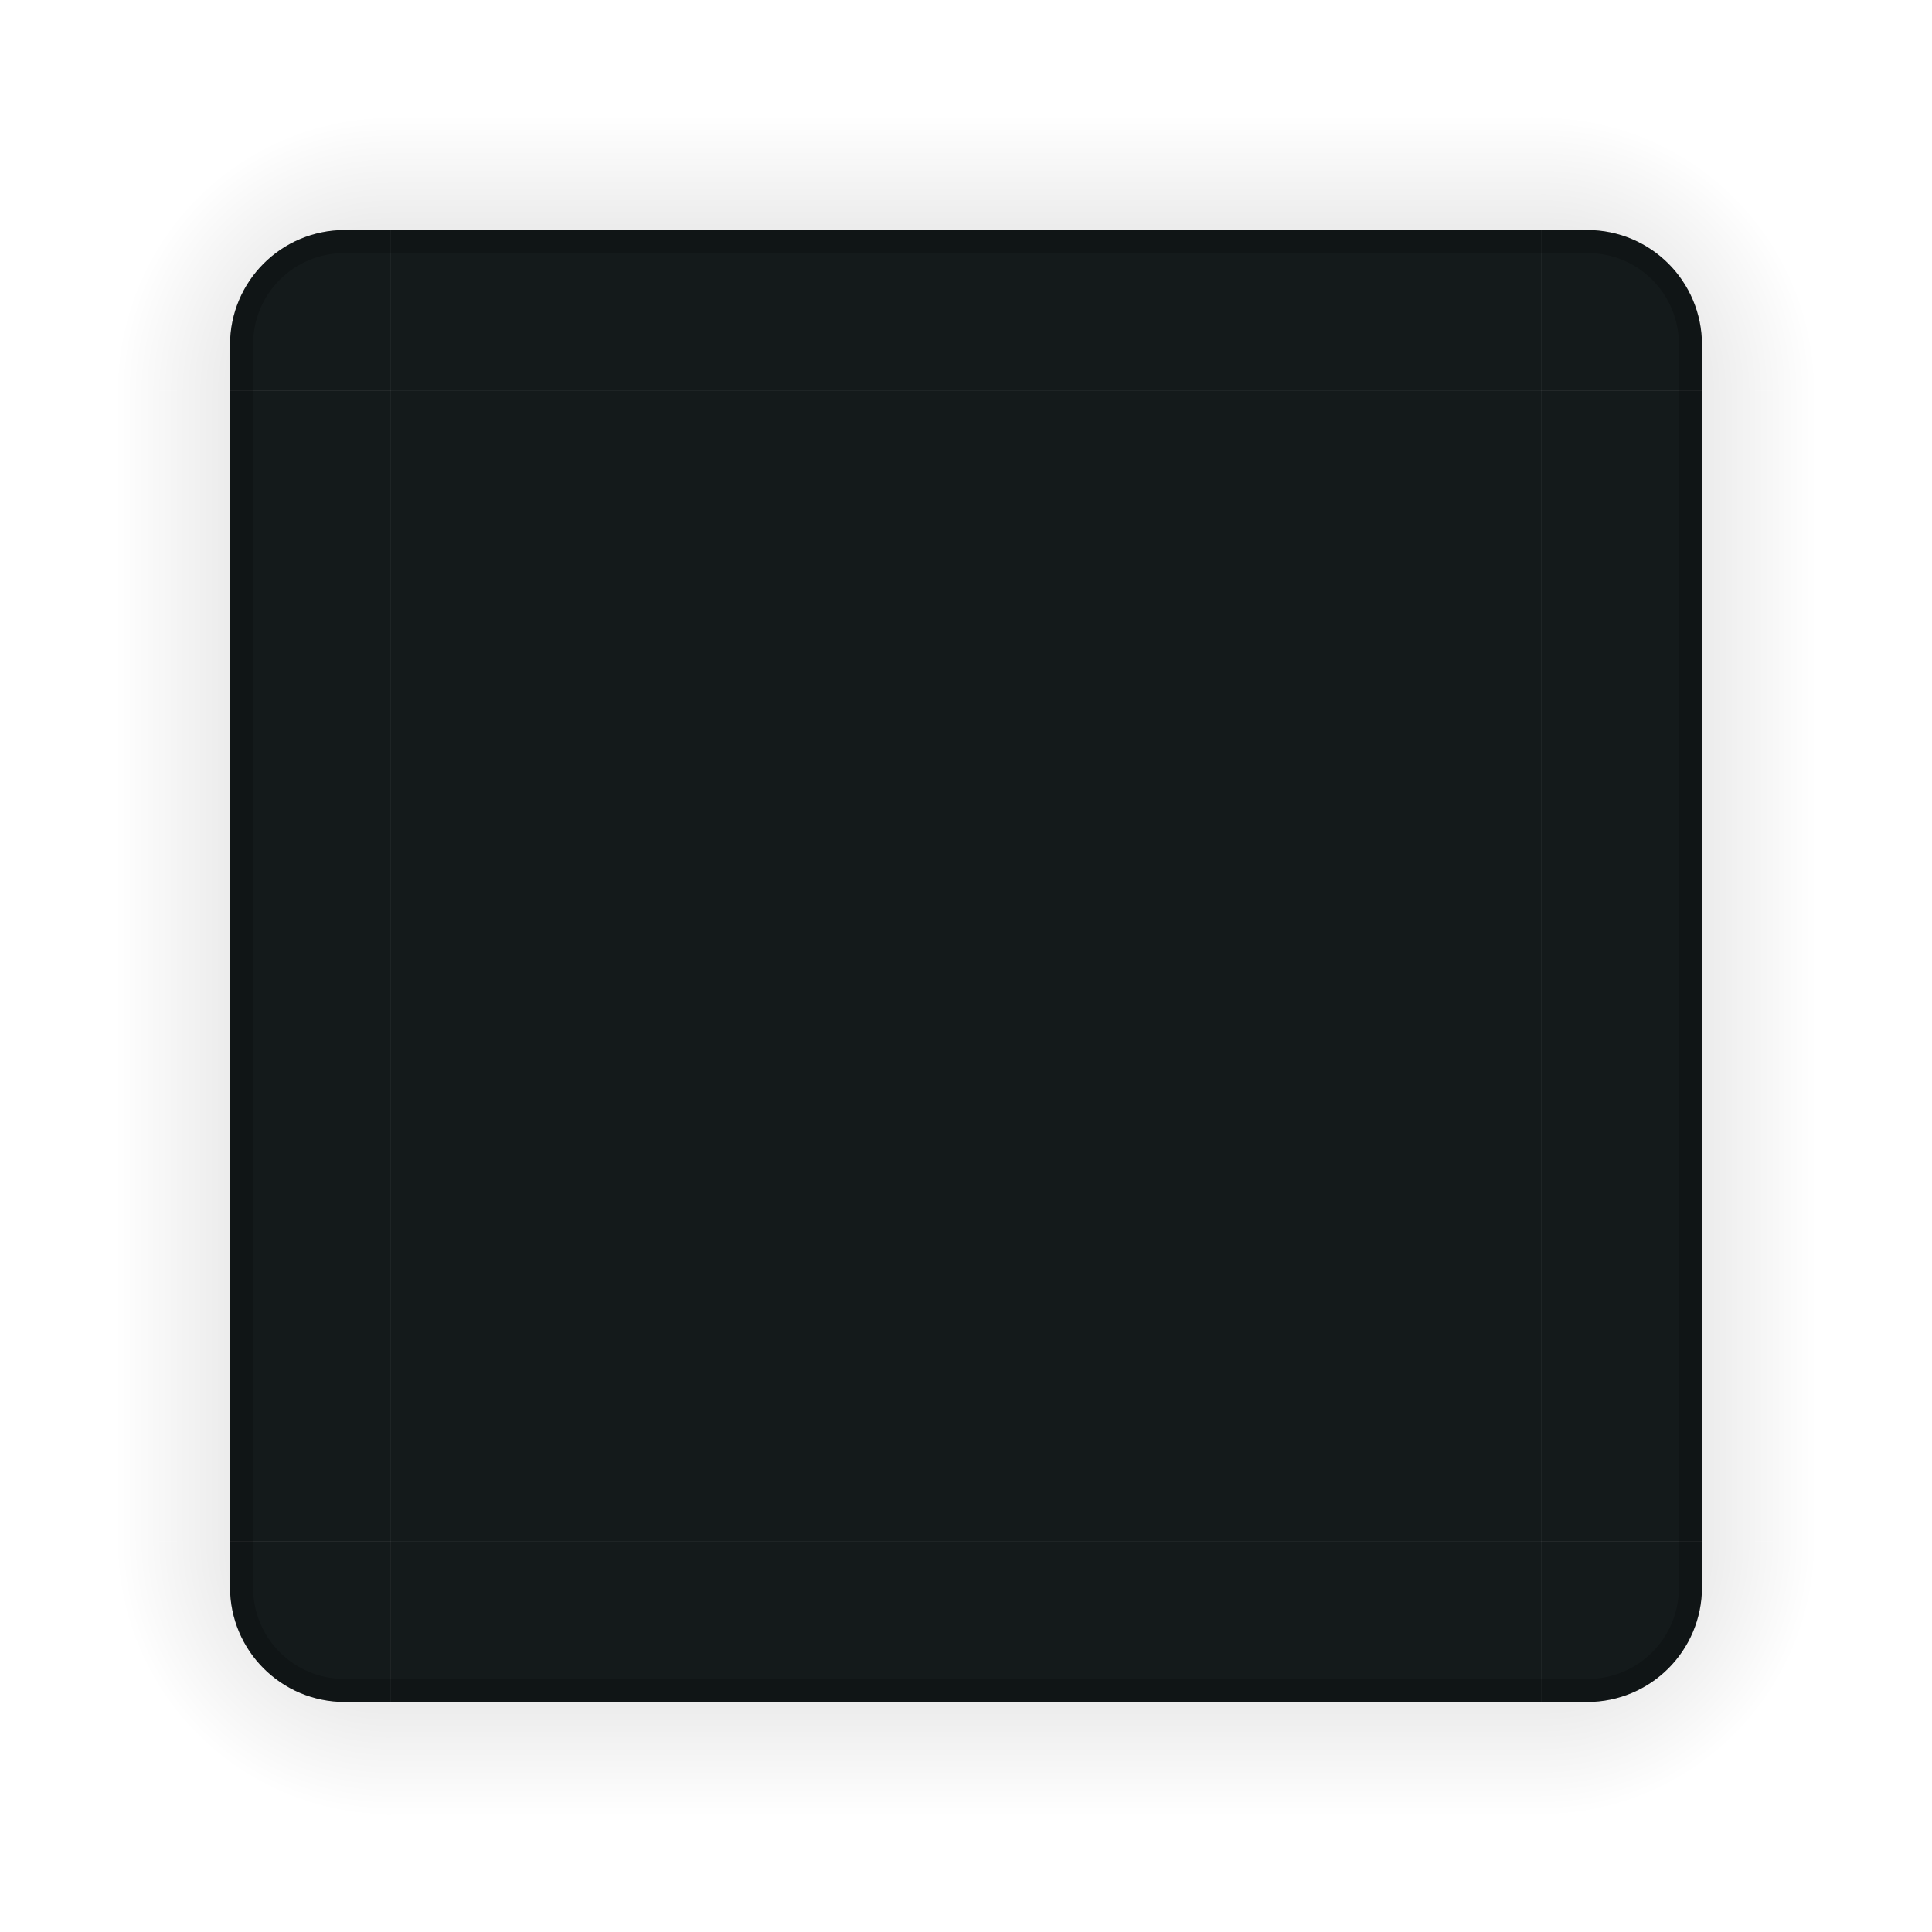
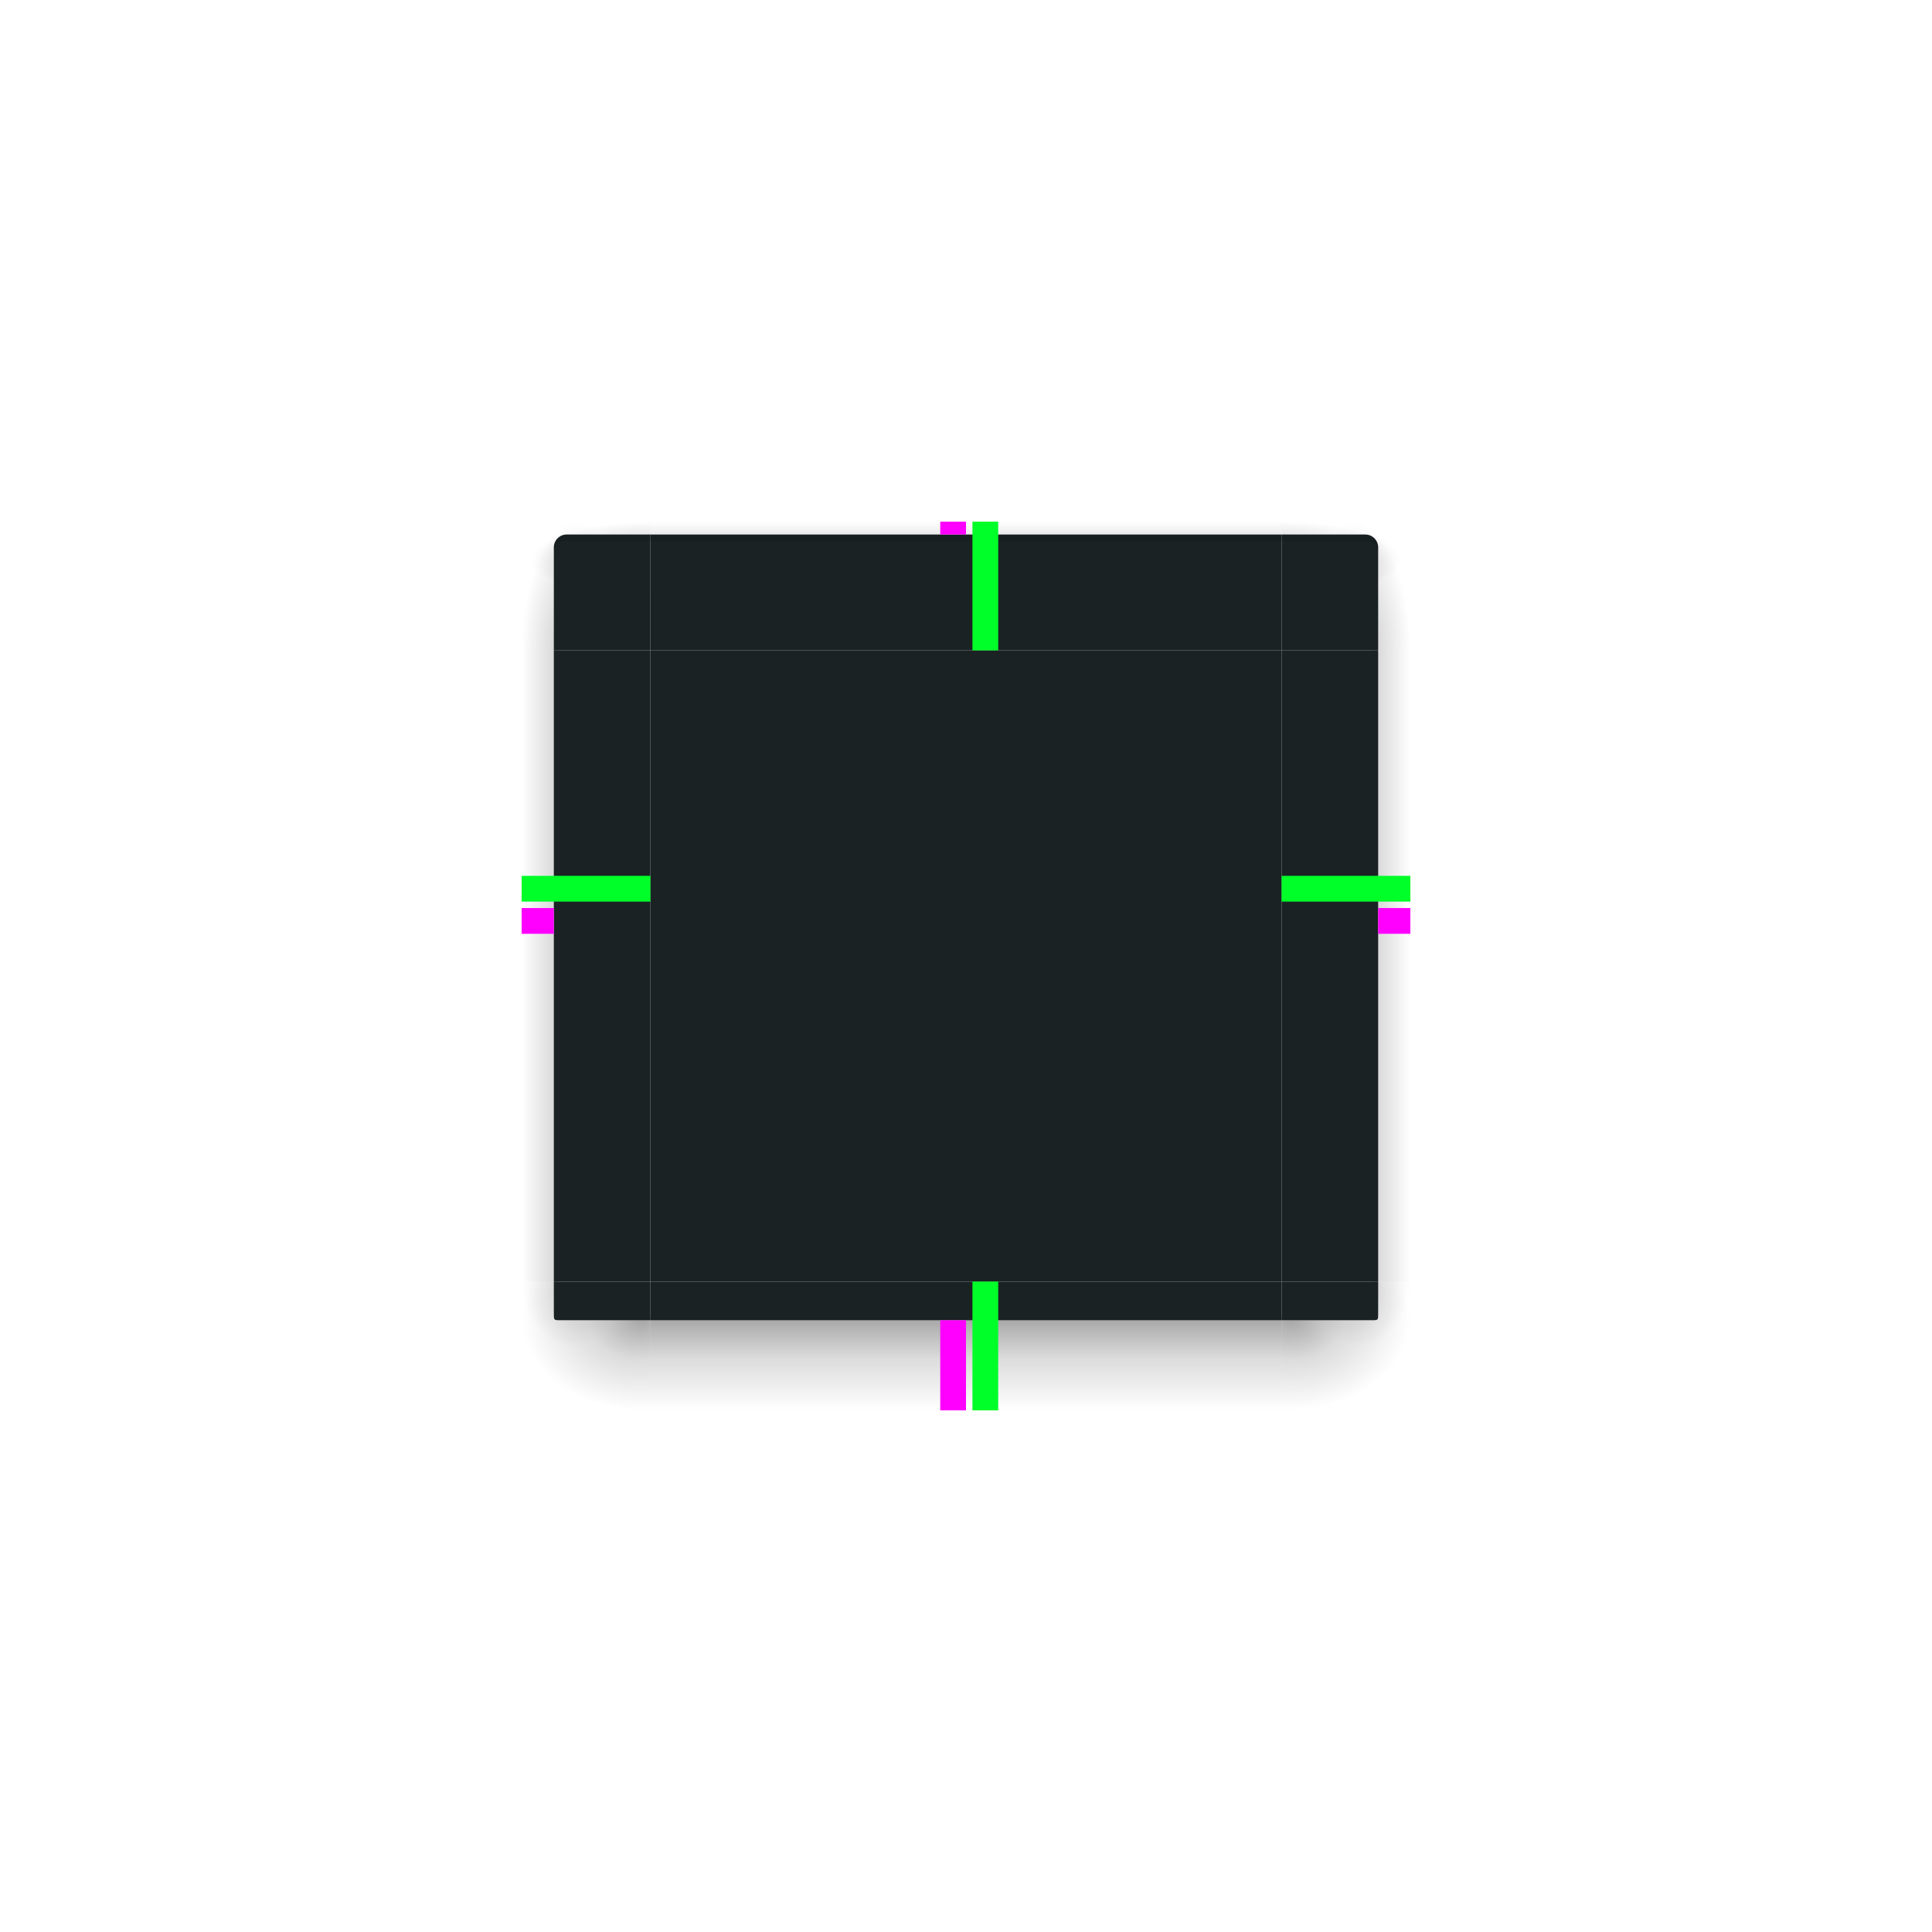
- <svg xmlns="http://www.w3.org/2000/svg" xmlns:xlink="http://www.w3.org/1999/xlink" id="svg3642" width="84" height="84" version="1">
-   <defs id="defs3644">
-     <linearGradient id="linearGradient4215-49">
-       <stop id="stop4217-5" offset="0" style="stop-color:#000000;stop-opacity:0.184" />
-       <stop id="stop4223-8" offset="1" style="stop-color:#000000;stop-opacity:0" />
+ <svg xmlns="http://www.w3.org/2000/svg" xmlns:xlink="http://www.w3.org/1999/xlink" id="svg4198" width="300" height="300" version="1.1" viewBox="0 0 300 300">
+   <defs id="defs4200">
+     <linearGradient id="linearGradient890">
+       <stop style="stop-opacity:.353" offset="0" id="stop884" />
+       <stop style="stop-opacity:.137" offset="0.701" id="stop886" />
+       <stop style="stop-opacity:0" offset="1" id="stop888" />
    </linearGradient>
-     <radialGradient id="radialGradient4275" cx="984" cy="905.362" r="8.5" fx="984" fy="905.362" gradientTransform="matrix(-1.6187099e-5,-1.411757,1.411777,-1.618734e-5,-1261.154,1406.183)" gradientUnits="userSpaceOnUse" xlink:href="#linearGradient4215-49" />
-     <linearGradient id="linearGradient4271" x1="83.6" x2="83.6" y1="-969.362" y2="-957.362" gradientTransform="matrix(0.7142857,0,0,1,-317.7143,1250.362)" gradientUnits="userSpaceOnUse" xlink:href="#linearGradient4215-49" />
-     <radialGradient id="radialGradient3382" cx="984" cy="905.362" r="8.5" fx="984" fy="905.362" gradientTransform="matrix(7.8257357e-6,1.411771,-1.411767,7.8257123e-6,1345.152,-1322.19)" gradientUnits="userSpaceOnUse" xlink:href="#linearGradient4215-49" />
-     <linearGradient id="linearGradient4259" x1="83.6" x2="83.6" y1="-969.362" y2="-957.362" gradientTransform="matrix(0.7142857,0,0,1,-317.7143,1250.362)" gradientUnits="userSpaceOnUse" xlink:href="#linearGradient4215-49" />
-     <linearGradient id="linearGradient4452" x1="-260" x2="-260" y1="281" y2="293" gradientUnits="userSpaceOnUse" xlink:href="#linearGradient4215-49" />
-     <linearGradient id="linearGradient4283" x1="83.6" x2="83.6" y1="-969.362" y2="-957.362" gradientTransform="matrix(0.7142857,0,0,1,-317.7143,1250.362)" gradientUnits="userSpaceOnUse" xlink:href="#linearGradient4215-49" />
-     <radialGradient id="radialGradient4255" cx="982.909" cy="906.453" r="8.5" fx="982.909" fy="906.453" gradientTransform="matrix(1.411758,5.5406049e-6,-5.5406032e-6,1.411757,-1320.624,-1262.697)" gradientUnits="userSpaceOnUse" xlink:href="#linearGradient4215-49" />
-     <radialGradient id="radialGradient4263" cx="984" cy="905.362" r="8.5" fx="984" fy="905.362" gradientTransform="matrix(-1.411767,-9.899721e-6,9.8996845e-6,-1.411762,1406.17,1345.166)" gradientUnits="userSpaceOnUse" xlink:href="#linearGradient4215-49" />
+     <linearGradient id="linearGradient882">
+       <stop style="stop-opacity:.353" offset="0" id="stop876" />
+       <stop style="stop-opacity:.137" offset="0.5" id="stop878" />
+       <stop style="stop-opacity:0" offset="1" id="stop880" />
+     </linearGradient>
+     <linearGradient id="linearGradient874">
+       <stop style="stop-opacity:.353" offset="0" id="stop868" />
+       <stop style="stop-opacity:.137" offset="0.4" id="stop870" />
+       <stop style="stop-opacity:0" offset="1" id="stop872" />
+     </linearGradient>
+     <radialGradient id="radialGradient1933" cx="52" cy="20.518" r="3" fx="52" fy="20.518" gradientTransform="matrix(5.1222304e-6,-6.666662,2.857143,2.19444e-6,30.94958,1200.031)" gradientUnits="userSpaceOnUse" xlink:href="#linearGradient2643-6" />
+     <linearGradient id="linearGradient2643-6">
+       <stop id="stop2639-7" offset="0" style="stop-opacity:.353" />
+       <stop id="stop2655-5" offset=".45" style="stop-opacity:.137" />
+       <stop id="stop2641-3" offset="1" style="stop-opacity:0" />
+     </linearGradient>
+     <radialGradient id="radialGradient1562" cx="54.702" cy="24.514" r="3" fx="54.702" fy="24.514" gradientTransform="matrix(-4.1595182e-8,-1.999999,6.190497,-1.1695948e-7,-50.75384,948.7652)" gradientUnits="userSpaceOnUse" xlink:href="#linearGradient882" />
+     <radialGradient id="radialGradient1987" cx="52.084" cy="51.595" r="3" fx="52.084" fy="51.595" gradientTransform="matrix(-6.190477,1.5994408e-6,-1.2303386e-6,-4.761903,421.9957,1202.768)" gradientUnits="userSpaceOnUse" xlink:href="#linearGradient2643-6" />
+     <radialGradient id="radialGradient2009" cx="53.027" cy="52.74" r="3" fx="53.027" fy="52.74" gradientTransform="matrix(-2.62889,-0.00525889,0.00666803,-3.333324,227.937,1127.458)" gradientUnits="userSpaceOnUse" xlink:href="#linearGradient2643-6" />
+     <linearGradient id="linearGradient7337" x1="53" x2="53" y1="53.199" y2="59" gradientTransform="matrix(3.0625,0,0,2.5,-61.31249,823.8622)" gradientUnits="userSpaceOnUse" xlink:href="#linearGradient2643-6" />
+     <linearGradient id="linearGradient7463" x1="53" x2="53" y1="21" y2="18" gradientTransform="matrix(3.0625,0,0,1.999999,-61.31249,797.3622)" gradientUnits="userSpaceOnUse" xlink:href="#linearGradient874" />
+     <linearGradient id="linearGradient2050" x1="50.181" x2="47" y1="35" y2="35" gradientTransform="matrix(2.7,0,0,3.0625,-45.90001,792.1122)" gradientUnits="userSpaceOnUse" xlink:href="#linearGradient2643-6" />
+     <linearGradient id="linearGradient5030" x1="50.181" x2="47" y1="35" y2="35" gradientTransform="matrix(2.7,0,0,3.0625,-45.90001,792.1122)" gradientUnits="userSpaceOnUse" xlink:href="#linearGradient2643-6" />
+     <radialGradient id="radialGradient5032" cx="53.494" cy="24.514" r="3" fx="53.494" fy="24.514" gradientTransform="matrix(0,-3.347414,6.190497,1.9729625e-8,-50.75384,1022.471)" gradientUnits="userSpaceOnUse" xlink:href="#linearGradient890" />
+     <radialGradient id="radialGradient5034" cx="52" cy="20.518" r="3" fx="52" fy="20.518" gradientTransform="matrix(5.1222304e-6,-6.666662,2.857143,2.19444e-6,30.94958,1200.031)" gradientUnits="userSpaceOnUse" xlink:href="#linearGradient2643-6" />
+     <radialGradient id="radialGradient5044" cx="53.027" cy="52.74" r="3" fx="53.027" fy="52.74" gradientTransform="matrix(-2.62889,-0.00525889,0.00666803,-3.333324,227.937,1127.458)" gradientUnits="userSpaceOnUse" xlink:href="#linearGradient2643-6" />
+     <radialGradient id="radialGradient5046" cx="52.084" cy="51.595" r="3" fx="52.084" fy="51.595" gradientTransform="matrix(-6.190477,1.5994408e-6,-1.2303386e-6,-4.761903,421.9957,1202.768)" gradientUnits="userSpaceOnUse" xlink:href="#linearGradient2643-6" />
  </defs>
-   <rect style="opacity:1;fill:#141a1b;fill-opacity:1;stroke:none" id="decoration-center" class="ColorScheme-Background" width="50" height="50" x="17" y="17" />
-   <g id="decoration-bottomleft">
-     <path id="shadow-bottomleft" d="m 17,84 0,-10 -2,0 c -2.77,0 -5,-2.23 -5,-5 l 0,-2 -10,0 0,17 z" style="opacity:1;fill:url(#radialGradient4263);fill-opacity:1;stroke:none" />
-     <path style="color:#383c4a;opacity:1;fill:#141a1b;fill-opacity:1;stroke:none" id="path87" class="ColorScheme-Background" d="m 17,74 0,-7 -7,0 0,2 c 0,2.77 2.23,5 5,5 z" />
-     <path style="color:#000000;font-style:normal;font-variant:normal;font-weight:normal;font-stretch:normal;font-size:medium;line-height:normal;font-family:sans-serif;text-indent:0;text-align:start;text-decoration:none;text-decoration-line:none;text-decoration-style:solid;text-decoration-color:#000000;letter-spacing:normal;word-spacing:normal;text-transform:none;direction:ltr;block-progression:tb;writing-mode:lr-tb;baseline-shift:baseline;text-anchor:start;white-space:normal;clip-rule:nonzero;display:inline;overflow:visible;visibility:visible;opacity:0.2;isolation:auto;mix-blend-mode:normal;color-interpolation:sRGB;color-interpolation-filters:linearRGB;solid-color:#000000;solid-opacity:1;fill:#000000;fill-opacity:1;fill-rule:nonzero;stroke:none;stroke-width:2;stroke-linecap:butt;stroke-linejoin:miter;stroke-miterlimit:4;stroke-dasharray:none;stroke-dashoffset:0;stroke-opacity:1;color-rendering:auto;image-rendering:auto;shape-rendering:auto;text-rendering:auto;enable-background:accumulate" id="path4447" d="M 10 67 L 10 69 C 10 71.77 12.23 74 15 74 L 17 74 L 17 73 L 15 73 C 12.767 73 11 71.233 11 69 L 11 67 L 10 67 z" />
+   <path style="fill:#1b2224;fill-opacity:1;fill-rule:evenodd;stroke:none" id="decoration-center" d="m 101,101 v 98 h 98 v -98 z" />
+   <g id="decoration-left" transform="translate(0,-752.3622)">
+     <path style="color:#000000;line-height:normal;font-family:Sans;text-indent:0;text-align:start;text-transform:none;fill:url(#linearGradient2050);stroke:none;stroke-width:1.263" id="path5066" d="m 81,853.362 v 98 h 6 v -98 z" />
+     <path style="fill:#1b2224;fill-opacity:1;fill-rule:evenodd;stroke:none;stroke-width:0.725" id="path5064" d="m 101,951.362 v -97.999 H 86 v 98 z" />
  </g>
-   <g id="decoration-left">
-     <g id="shadow-left-3" transform="matrix(-1,0,0,1,298,-240)">
-       <rect id="rect31" width="50" height="10" x="-307" y="288" transform="matrix(0,-1,1,0,0,0)" style="opacity:1;fill:url(#linearGradient4271);fill-opacity:1;stroke:none" />
-       <rect id="rect33" width="7" height="1" x="278" y="257" transform="translate(3,2)" style="fill:#3498db;fill-opacity:0" />
-     </g>
-     <path style="color:#383c4a;opacity:1;fill:#141a1b;fill-opacity:1;stroke:none" id="path71" class="ColorScheme-Background" d="m 10,17 0,50 7,10e-6 0,-50 z" />
-     <path style="color:#000000;font-style:normal;font-variant:normal;font-weight:normal;font-stretch:normal;font-size:medium;line-height:normal;font-family:sans-serif;text-indent:0;text-align:start;text-decoration:none;text-decoration-line:none;text-decoration-style:solid;text-decoration-color:#000000;letter-spacing:normal;word-spacing:normal;text-transform:none;direction:ltr;block-progression:tb;writing-mode:lr-tb;baseline-shift:baseline;text-anchor:start;white-space:normal;clip-rule:nonzero;display:inline;overflow:visible;visibility:visible;opacity:0.2;isolation:auto;mix-blend-mode:normal;color-interpolation:sRGB;color-interpolation-filters:linearRGB;solid-color:#000000;solid-opacity:1;fill:#000000;fill-opacity:1;fill-rule:nonzero;stroke:none;stroke-width:2;stroke-linecap:butt;stroke-linejoin:miter;stroke-miterlimit:4;stroke-dasharray:none;stroke-dashoffset:0;stroke-opacity:1;color-rendering:auto;image-rendering:auto;shape-rendering:auto;text-rendering:auto;enable-background:accumulate" id="path4438" d="M 10 17 L 10 67 L 11 67 L 11 17 L 10 17 z" />
+   <g id="decoration-top" transform="translate(0,-752.3622)">
+     <path style="fill:#1b2224;fill-opacity:1;fill-rule:evenodd;stroke:none;stroke-width:0.888" id="path1620" d="M 101.001,853.362 H 199 v -18 h -98 z" />
+     <path style="color:#000000;line-height:normal;font-family:Sans;text-indent:0;text-align:start;text-transform:none;fill:url(#linearGradient7463);stroke:none;stroke-width:0.628" id="path1622" d="m 199,833.362 h -98 v 2 h 98 z" />
+     <path d="M 101.001,836.362 H 199 v -1 h -98 z" id="path897" style="fill:#000000;fill-opacity:1;fill-rule:evenodd;stroke:none;stroke-width:0.888;opacity:0.1" />
  </g>
-   <g id="decoration-right">
-     <g id="shadow-right" transform="translate(-214,-240)">
-       <rect id="rect45" width="50" height="10" x="-307" y="288" transform="matrix(0,-1,1,0,0,0)" style="opacity:1;fill:url(#linearGradient4452);fill-opacity:1;stroke:none" />
-       <rect id="rect47" width="7" height="1" x="278" y="257" transform="translate(3,2)" style="fill:#3498db;fill-opacity:0" />
-     </g>
-     <path style="color:#383c4a;opacity:1;fill:#141a1b;fill-opacity:1;stroke:none" id="path79" class="ColorScheme-Background" d="m 74,17 0,50 -7,1e-5 0,-50 z" />
-     <path style="color:#000000;font-style:normal;font-variant:normal;font-weight:normal;font-stretch:normal;font-size:medium;line-height:normal;font-family:sans-serif;text-indent:0;text-align:start;text-decoration:none;text-decoration-line:none;text-decoration-style:solid;text-decoration-color:#000000;letter-spacing:normal;word-spacing:normal;text-transform:none;direction:ltr;block-progression:tb;writing-mode:lr-tb;baseline-shift:baseline;text-anchor:start;white-space:normal;clip-rule:nonzero;display:inline;overflow:visible;visibility:visible;opacity:0.2;isolation:auto;mix-blend-mode:normal;color-interpolation:sRGB;color-interpolation-filters:linearRGB;solid-color:#000000;solid-opacity:1;fill:#000000;fill-opacity:1;fill-rule:nonzero;stroke:none;stroke-width:2;stroke-linecap:butt;stroke-linejoin:miter;stroke-miterlimit:4;stroke-dasharray:none;stroke-dashoffset:0;stroke-opacity:1;color-rendering:auto;image-rendering:auto;shape-rendering:auto;text-rendering:auto;enable-background:accumulate" id="path4440" d="M 73 17 L 73 67 L 74 67 L 74 17 L 73 17 z" />
+   <g id="decoration-bottom" transform="translate(0,-752.3622)">
+     <path style="color:#000000;line-height:normal;font-family:Sans;text-indent:0;text-align:start;text-transform:none;fill:url(#linearGradient7337);stroke:none;stroke-width:1.403" id="path1628" d="m 101,971.362 h 98 v -15 h -98 z" />
+     <path style="fill:#1b2224;fill-opacity:1;fill-rule:evenodd;stroke:none;stroke-width:0.512" id="path1626" d="M 198.999,951.362 H 101 v 6 h 98 z" />
  </g>
-   <g id="decoration-bottom">
-     <g id="shadow-bottom" transform="matrix(0,1,-1,0,324,-214)">
-       <rect id="rect39" width="50" height="10" x="-307" y="288" transform="matrix(0,-1,1,0,0,0)" style="opacity:1;fill:url(#linearGradient4259);fill-opacity:1;stroke:none" />
-       <rect id="rect41" width="7" height="1" x="278" y="257" transform="translate(3,2)" style="fill:#3498db;fill-opacity:0" />
-     </g>
-     <path style="color:#383c4a;opacity:1;fill:#141a1b;fill-opacity:1;stroke:none" id="path95" class="ColorScheme-Background" d="m 17,74 50,0 0,-7 -50,0 z" />
-     <path style="color:#000000;font-style:normal;font-variant:normal;font-weight:normal;font-stretch:normal;font-size:medium;line-height:normal;font-family:sans-serif;text-indent:0;text-align:start;text-decoration:none;text-decoration-line:none;text-decoration-style:solid;text-decoration-color:#000000;letter-spacing:normal;word-spacing:normal;text-transform:none;direction:ltr;block-progression:tb;writing-mode:lr-tb;baseline-shift:baseline;text-anchor:start;white-space:normal;clip-rule:nonzero;display:inline;overflow:visible;visibility:visible;opacity:0.2;isolation:auto;mix-blend-mode:normal;color-interpolation:sRGB;color-interpolation-filters:linearRGB;solid-color:#000000;solid-opacity:1;fill:#000000;fill-opacity:1;fill-rule:nonzero;stroke:none;stroke-width:2;stroke-linecap:butt;stroke-linejoin:miter;stroke-miterlimit:4;stroke-dasharray:none;stroke-dashoffset:0;stroke-opacity:1;color-rendering:auto;image-rendering:auto;shape-rendering:auto;text-rendering:auto;enable-background:accumulate" id="path4436" d="M 17 73 L 17 74 L 67 74 L 67 73 L 17 73 z" />
+   <g id="decoration-bottomleft" transform="translate(0,-752.3622)">
+     <path style="color:#000000;line-height:normal;font-family:Sans;text-indent:0;text-align:start;text-transform:none;opacity:0.6;fill:url(#radialGradient2009);stroke:none;stroke-width:0.864" id="path2007" d="M 101,971.362 H 81 v -20 h 5.714 c 0,4.286 1.429,5.714 5.714,5.714 H 101 Z" />
+     <path style="color:#000000;line-height:normal;font-family:Sans;text-indent:0;text-align:start;text-transform:none;fill:url(#radialGradient1987);stroke:none;stroke-width:0.864" id="path1818" d="M 101,971.362 H 81 v -20 h 5.714 l -0.068,5 c 0,0 0.354,0.704 0.947,0.705 l 4.836,0.009 H 101 Z" />
+     <path style="fill:#1b2224;fill-opacity:1;fill-rule:evenodd;stroke:none;stroke-width:0.462" id="path1816" d="m 101,957.362 h -9 l -5,0 c -1,0 -1,0 -1,-1 v -5 h 15 z" />
  </g>
-   <g id="decoration-bottomright">
-     <path id="shadow-bottomright" d="m 84,67 -10,0 0,2 c 0,2.77 -2.23,5 -5,5 l -2,0 0,10 17,0 z" style="opacity:1;fill:url(#radialGradient3382);fill-opacity:1;stroke:none" />
-     <path style="color:#383c4a;opacity:1;fill:#141a1b;fill-opacity:1;stroke:none" id="path103" class="ColorScheme-Background" d="m 67,74 0,-7 7,0 0,2 c 0,2.77 -2.23,5 -5,5 z" />
-     <path style="color:#000000;font-style:normal;font-variant:normal;font-weight:normal;font-stretch:normal;font-size:medium;line-height:normal;font-family:sans-serif;text-indent:0;text-align:start;text-decoration:none;text-decoration-line:none;text-decoration-style:solid;text-decoration-color:#000000;letter-spacing:normal;word-spacing:normal;text-transform:none;direction:ltr;block-progression:tb;writing-mode:lr-tb;baseline-shift:baseline;text-anchor:start;white-space:normal;clip-rule:nonzero;display:inline;overflow:visible;visibility:visible;opacity:0.2;isolation:auto;mix-blend-mode:normal;color-interpolation:sRGB;color-interpolation-filters:linearRGB;solid-color:#000000;solid-opacity:1;fill:#000000;fill-opacity:1;fill-rule:nonzero;stroke:none;stroke-width:2;stroke-linecap:butt;stroke-linejoin:miter;stroke-miterlimit:4;stroke-dasharray:none;stroke-dashoffset:0;stroke-opacity:1;color-rendering:auto;image-rendering:auto;shape-rendering:auto;text-rendering:auto;enable-background:accumulate" id="path4449" d="M 73 67 L 73 69 C 73 71.233 71.233 73 69 73 L 67 73 L 67 74 L 69 74 C 71.77 74 74 71.77 74 69 L 74 67 L 73 67 z" />
+   <g id="decoration-topleft" transform="translate(0,-752.3622)">
+     <path style="color:#000000;line-height:normal;font-family:Sans;text-indent:0;text-align:start;text-transform:none;fill:url(#radialGradient1933);stroke:none;stroke-width:0.462" id="path5072" d="M 101,833.362 H 81 v 20 h 5.714 v -11.429 c 0,-4.286 1.429,-5.714 5.714,-5.714 H 101 Z" />
+     <path style="color:#000000;line-height:normal;font-family:Sans;text-indent:0;text-align:start;text-transform:none;fill:url(#radialGradient1562);stroke:none;stroke-width:0.462" id="path1558" d="M 101,833.362 H 81 v 20 h 5.714 v -11.429 c 0,-4.286 1.429,-5.714 5.714,-5.714 H 101 Z" />
+     <path style="fill:#1b2224;fill-opacity:1;fill-rule:evenodd;stroke:none;stroke-width:0.462" d="M 88 83 C 86.892 83 86 83.892 86 85 L 86 89 L 86 99 L 86 101 L 88 101 L 99 101 L 101 101 L 101 99 L 101 85 L 101 83 L 99 83 L 92 83 L 88 83 z " transform="translate(0,752.3622)" id="path5070" />
+     <path style="fill:#000000;fill-opacity:1;fill-rule:evenodd;stroke:none;stroke-width:0.462;opacity:0.1" d="M 88 83 C 86.892 83 86 83.892 86 85 L 86 85.889 C 86 84.842 86.892 84 88 84 L 92 84 L 99 84 L 101 84 L 101 83 L 99 83 L 92 83 L 88 83 z " transform="translate(0,752.3622)" id="path888" />
  </g>
-   <g id="decoration-top">
-     <g id="shadow-top-6" transform="matrix(0,-1,-1,0,324,298)">
-       <rect id="rect51" width="50" height="10" x="-307" y="288" transform="matrix(0,-1,1,0,0,0)" style="opacity:1;fill:url(#linearGradient4283);fill-opacity:1;stroke:none" />
-       <rect id="rect53" width="7" height="1" x="278" y="257" transform="translate(3,2)" style="fill:#3498db;fill-opacity:0" />
-     </g>
-     <path style="color:#383c4a;opacity:1;fill:#141a1b;fill-opacity:1;stroke:none" id="path111" class="ColorScheme-Background" d="m 17,10 50,0 0,7 -50,0 z" />
-     <path style="color:#000000;font-style:normal;font-variant:normal;font-weight:normal;font-stretch:normal;font-size:medium;line-height:normal;font-family:sans-serif;text-indent:0;text-align:start;text-decoration:none;text-decoration-line:none;text-decoration-style:solid;text-decoration-color:#000000;letter-spacing:normal;word-spacing:normal;text-transform:none;direction:ltr;block-progression:tb;writing-mode:lr-tb;baseline-shift:baseline;text-anchor:start;white-space:normal;clip-rule:nonzero;display:inline;overflow:visible;visibility:visible;opacity:0.2;isolation:auto;mix-blend-mode:normal;color-interpolation:sRGB;color-interpolation-filters:linearRGB;solid-color:#000000;solid-opacity:1;fill:#000000;fill-opacity:1;fill-rule:nonzero;stroke:none;stroke-width:2;stroke-linecap:butt;stroke-linejoin:miter;stroke-miterlimit:4;stroke-dasharray:none;stroke-dashoffset:0;stroke-opacity:1;color-rendering:auto;image-rendering:auto;shape-rendering:auto;text-rendering:auto;enable-background:accumulate" id="path4433" d="M 17 10 L 17 11 L 67 11 L 67 10 L 17 10 z" />
+   <g id="decoration-right" transform="matrix(-1,0,0,1,300,-752.3622)">
+     <path style="color:#000000;line-height:normal;font-family:Sans;text-indent:0;text-align:start;text-transform:none;fill:url(#linearGradient5030);stroke:none;stroke-width:1.263" id="path5018" d="m 81,853.362 v 98 h 6 v -98 z" />
+     <path style="fill:#1b2224;fill-opacity:1;fill-rule:evenodd;stroke:none;stroke-width:0.725" id="path5020" d="m 101,951.362 v -97.999 H 86 v 98 z" />
  </g>
-   <g id="decoration-topright">
-     <path id="shadow-topright" d="m 67,0 0,10 2,0 c 2.77,0 5,2.23 5,5 l 0,2 10,0 0,-17 z" style="opacity:1;fill:url(#radialGradient4255);fill-opacity:1;stroke:none" />
-     <path style="color:#383c4a;opacity:1;fill:#141a1b;fill-opacity:1;stroke:none" id="path119" class="ColorScheme-Background" d="m 67,10 0,7 7,0 0,-2 c 0,-2.77 -2.23,-5 -5,-5 z" />
-     <path style="color:#000000;font-style:normal;font-variant:normal;font-weight:normal;font-stretch:normal;font-size:medium;line-height:normal;font-family:sans-serif;text-indent:0;text-align:start;text-decoration:none;text-decoration-line:none;text-decoration-style:solid;text-decoration-color:#000000;letter-spacing:normal;word-spacing:normal;text-transform:none;direction:ltr;block-progression:tb;writing-mode:lr-tb;baseline-shift:baseline;text-anchor:start;white-space:normal;clip-rule:nonzero;display:inline;overflow:visible;visibility:visible;opacity:0.2;isolation:auto;mix-blend-mode:normal;color-interpolation:sRGB;color-interpolation-filters:linearRGB;solid-color:#000000;solid-opacity:1;fill:#000000;fill-opacity:1;fill-rule:nonzero;stroke:none;stroke-width:2;stroke-linecap:butt;stroke-linejoin:miter;stroke-miterlimit:4;stroke-dasharray:none;stroke-dashoffset:0;stroke-opacity:1;color-rendering:auto;image-rendering:auto;shape-rendering:auto;text-rendering:auto;enable-background:accumulate" id="path4445" d="M 67 10 L 67 11 L 69 11 C 71.233 11 73 12.767 73 15 L 73 17 L 74 17 L 74 15 C 74 12.23 71.77 10 69 10 L 67 10 z" />
-   </g>
-   <g id="decoration-topleft">
-     <path id="shadow-topleft" d="m 0,17 10,0 0,-2 c 0,-2.77 2.23,-5 5,-5 L 17,10 17,0 0,0 Z" style="opacity:1;fill:url(#radialGradient4275);fill-opacity:1;stroke:none" />
-     <path style="color:#383c4a;opacity:1;fill:#141a1b;fill-opacity:1;stroke:none" id="path63" class="ColorScheme-Background" d="m 17,10 0,7 -7,0 0,-2 c 0,-2.77 2.23,-5 5,-5 z" />
-     <path style="color:#000000;font-style:normal;font-variant:normal;font-weight:normal;font-stretch:normal;font-size:medium;line-height:normal;font-family:sans-serif;text-indent:0;text-align:start;text-decoration:none;text-decoration-line:none;text-decoration-style:solid;text-decoration-color:#000000;letter-spacing:normal;word-spacing:normal;text-transform:none;direction:ltr;block-progression:tb;writing-mode:lr-tb;baseline-shift:baseline;text-anchor:start;white-space:normal;clip-rule:nonzero;display:inline;overflow:visible;visibility:visible;opacity:0.2;isolation:auto;mix-blend-mode:normal;color-interpolation:sRGB;color-interpolation-filters:linearRGB;solid-color:#000000;solid-opacity:1;fill:#000000;fill-opacity:1;fill-rule:nonzero;stroke:none;stroke-width:2;stroke-linecap:butt;stroke-linejoin:miter;stroke-miterlimit:4;stroke-dasharray:none;stroke-dashoffset:0;stroke-opacity:1;color-rendering:auto;image-rendering:auto;shape-rendering:auto;text-rendering:auto;enable-background:accumulate" id="rect4410" d="M 15 10 C 12.23 10 10 12.23 10 15 L 10 17 L 11 17 L 11 15 C 11 12.767 12.767 11 15 11 L 17 11 L 17 10 L 15 10 z" />
-   </g>
+   <rect style="opacity:1;fill:#ff00ff;fill-opacity:1;stroke:none;stroke-width:0.447" id="shadow-hint-top-margin" width="4" height="2" x="146" y="81" />
+   <rect style="opacity:1;fill:#ff00ff;fill-opacity:1;stroke:none;stroke-width:1.183" id="shadow-hint-bottom-margin" width="4" height="14" x="146" y="205" />
+   <rect style="opacity:1;fill:#ff00ff;fill-opacity:1;stroke:none;stroke-width:0.707" id="shadow-hint-right-margin" width="5" height="4" x="214" y="141" />
+   <rect style="opacity:1;fill:#ff00ff;fill-opacity:1;stroke:none;stroke-width:0.707" id="shadow-hint-left-margin" width="5" height="4" x="81" y="141" />
+   <rect id="hint-top-margin" width="4" height="20" x="151" y="81" style="fill:#00ff29;fill-opacity:1;stroke:none;stroke-width:1.085" />
+   <rect id="hint-bottom-margin" width="4" height="20" x="151" y="199" style="fill:#00ff29;fill-opacity:1;stroke:none;stroke-width:1.085" />
+   <rect id="hint-right-margin" width="4" height="20" x="136" y="-219" transform="rotate(90)" style="fill:#00ff29;fill-opacity:1;stroke:none;stroke-width:1.085" />
+   <rect id="hint-left-margin" width="4" height="20" x="136" y="-101" transform="rotate(90)" style="fill:#00ff29;fill-opacity:1;stroke:none;stroke-width:1.085" />
+   <use x="0" y="0" xlink:href="#decoration-topleft" id="decoration-topright" transform="matrix(-1,0,0,1,300,0)" width="100%" height="100%" />
+   <use x="0" y="0" xlink:href="#decoration-bottomleft" id="decoration-bottomright" transform="matrix(-1,0,0,1,300,0)" width="100%" height="100%" />
</svg>
